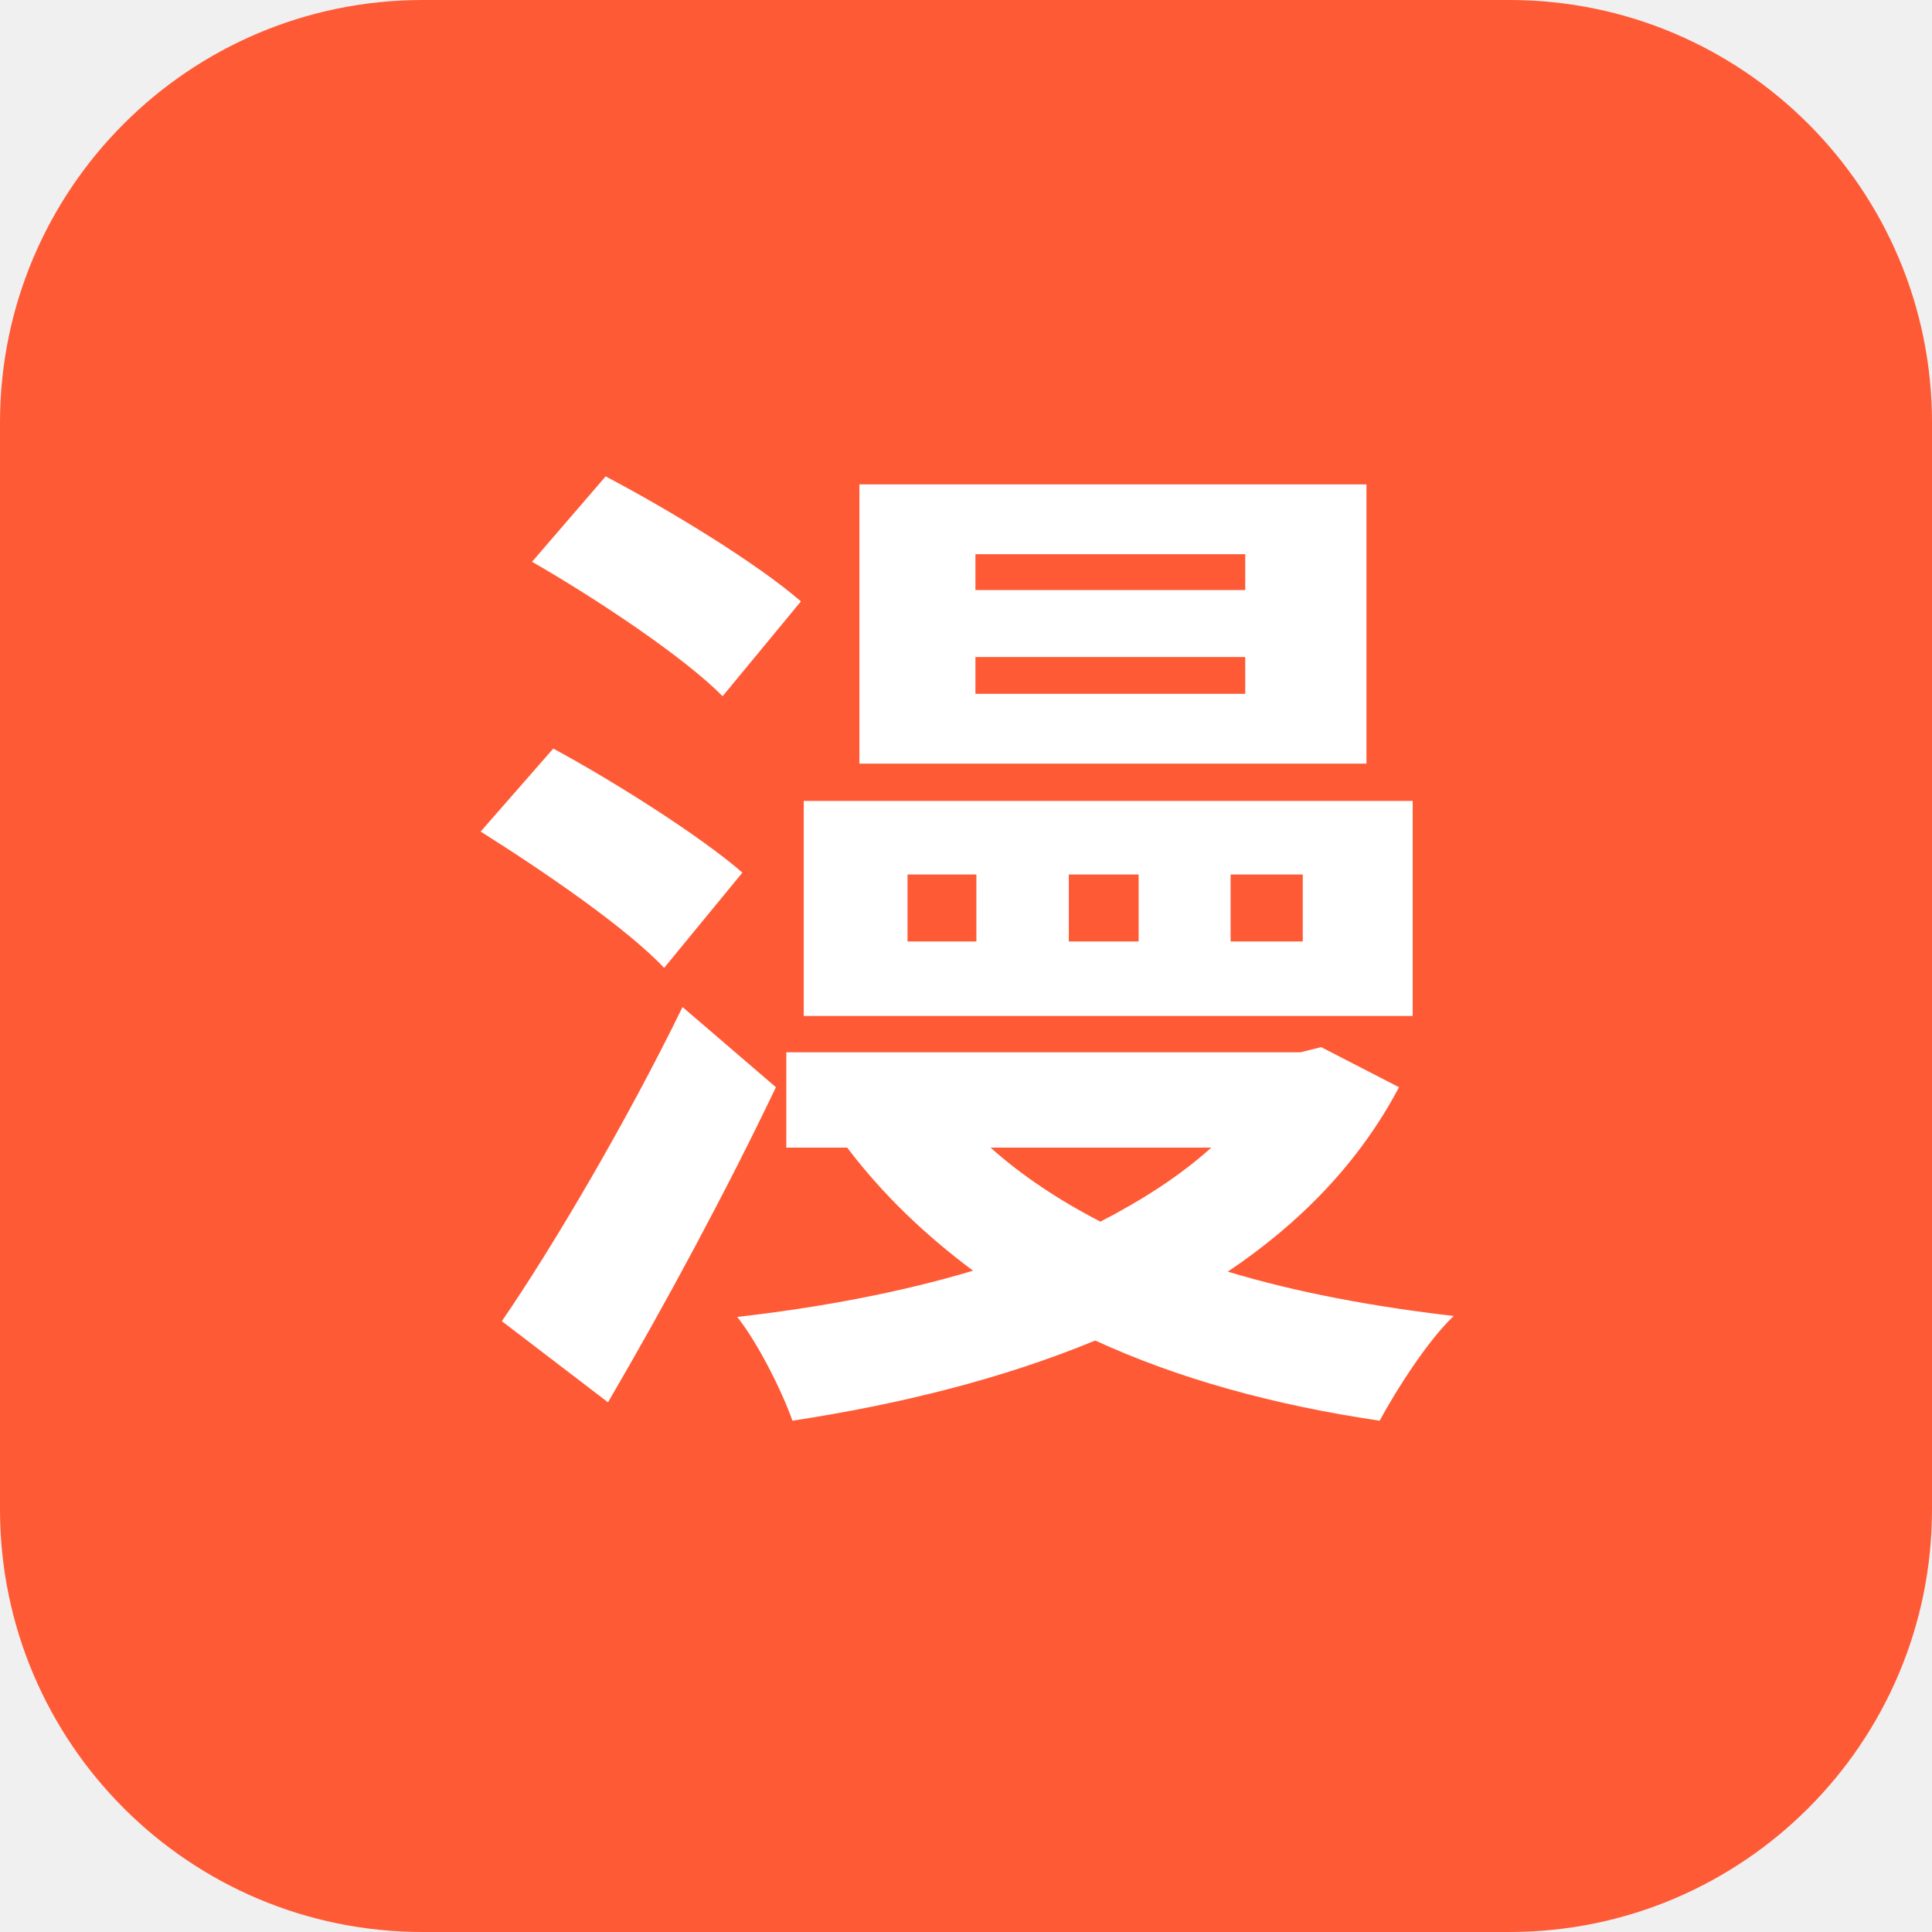
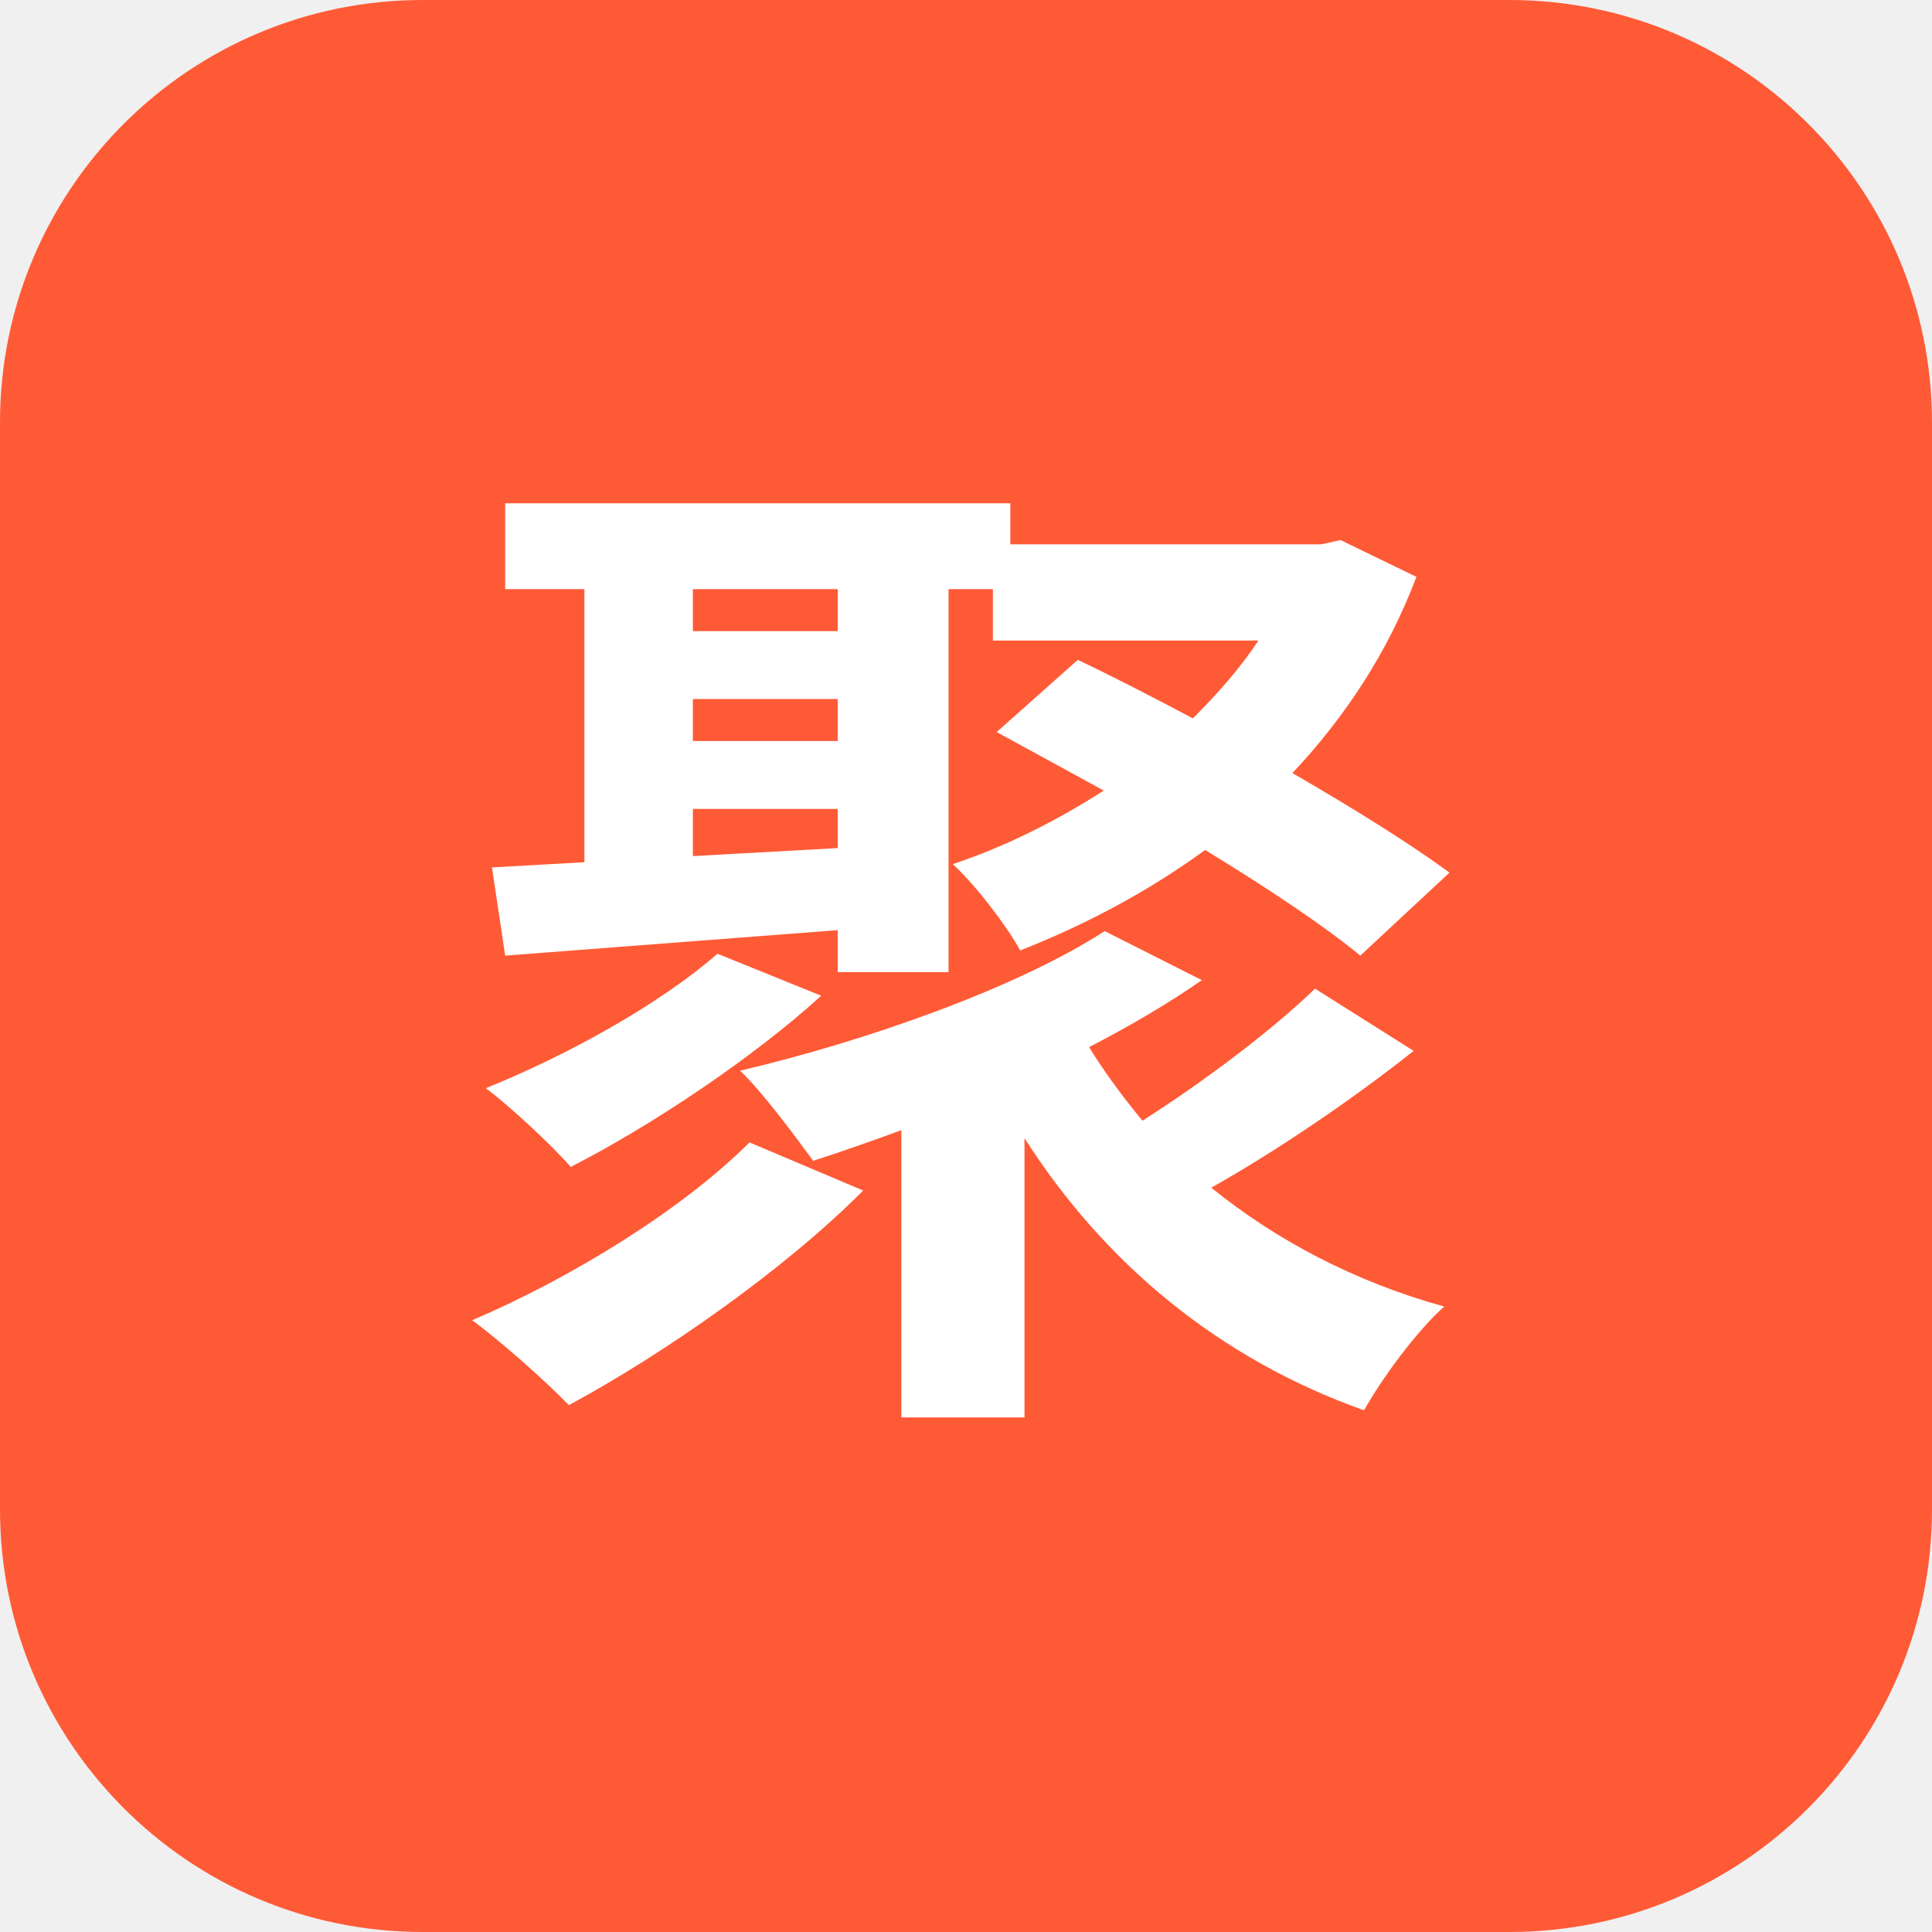
<svg xmlns="http://www.w3.org/2000/svg" viewBox="0 0 64 64">
  <rect width="64" height="64" rx="14" fill="#ff5a36" />
-   <text x="32" y="44" font-size="34" text-anchor="middle" font-family="Arial, sans-serif" font-weight="bold" fill="#fff">漫</text>
+   <text x="32" y="44" font-size="34" text-anchor="middle" font-family="Arial, sans-serif" font-weight="bold" fill="#fff">聚</text>
</svg>
